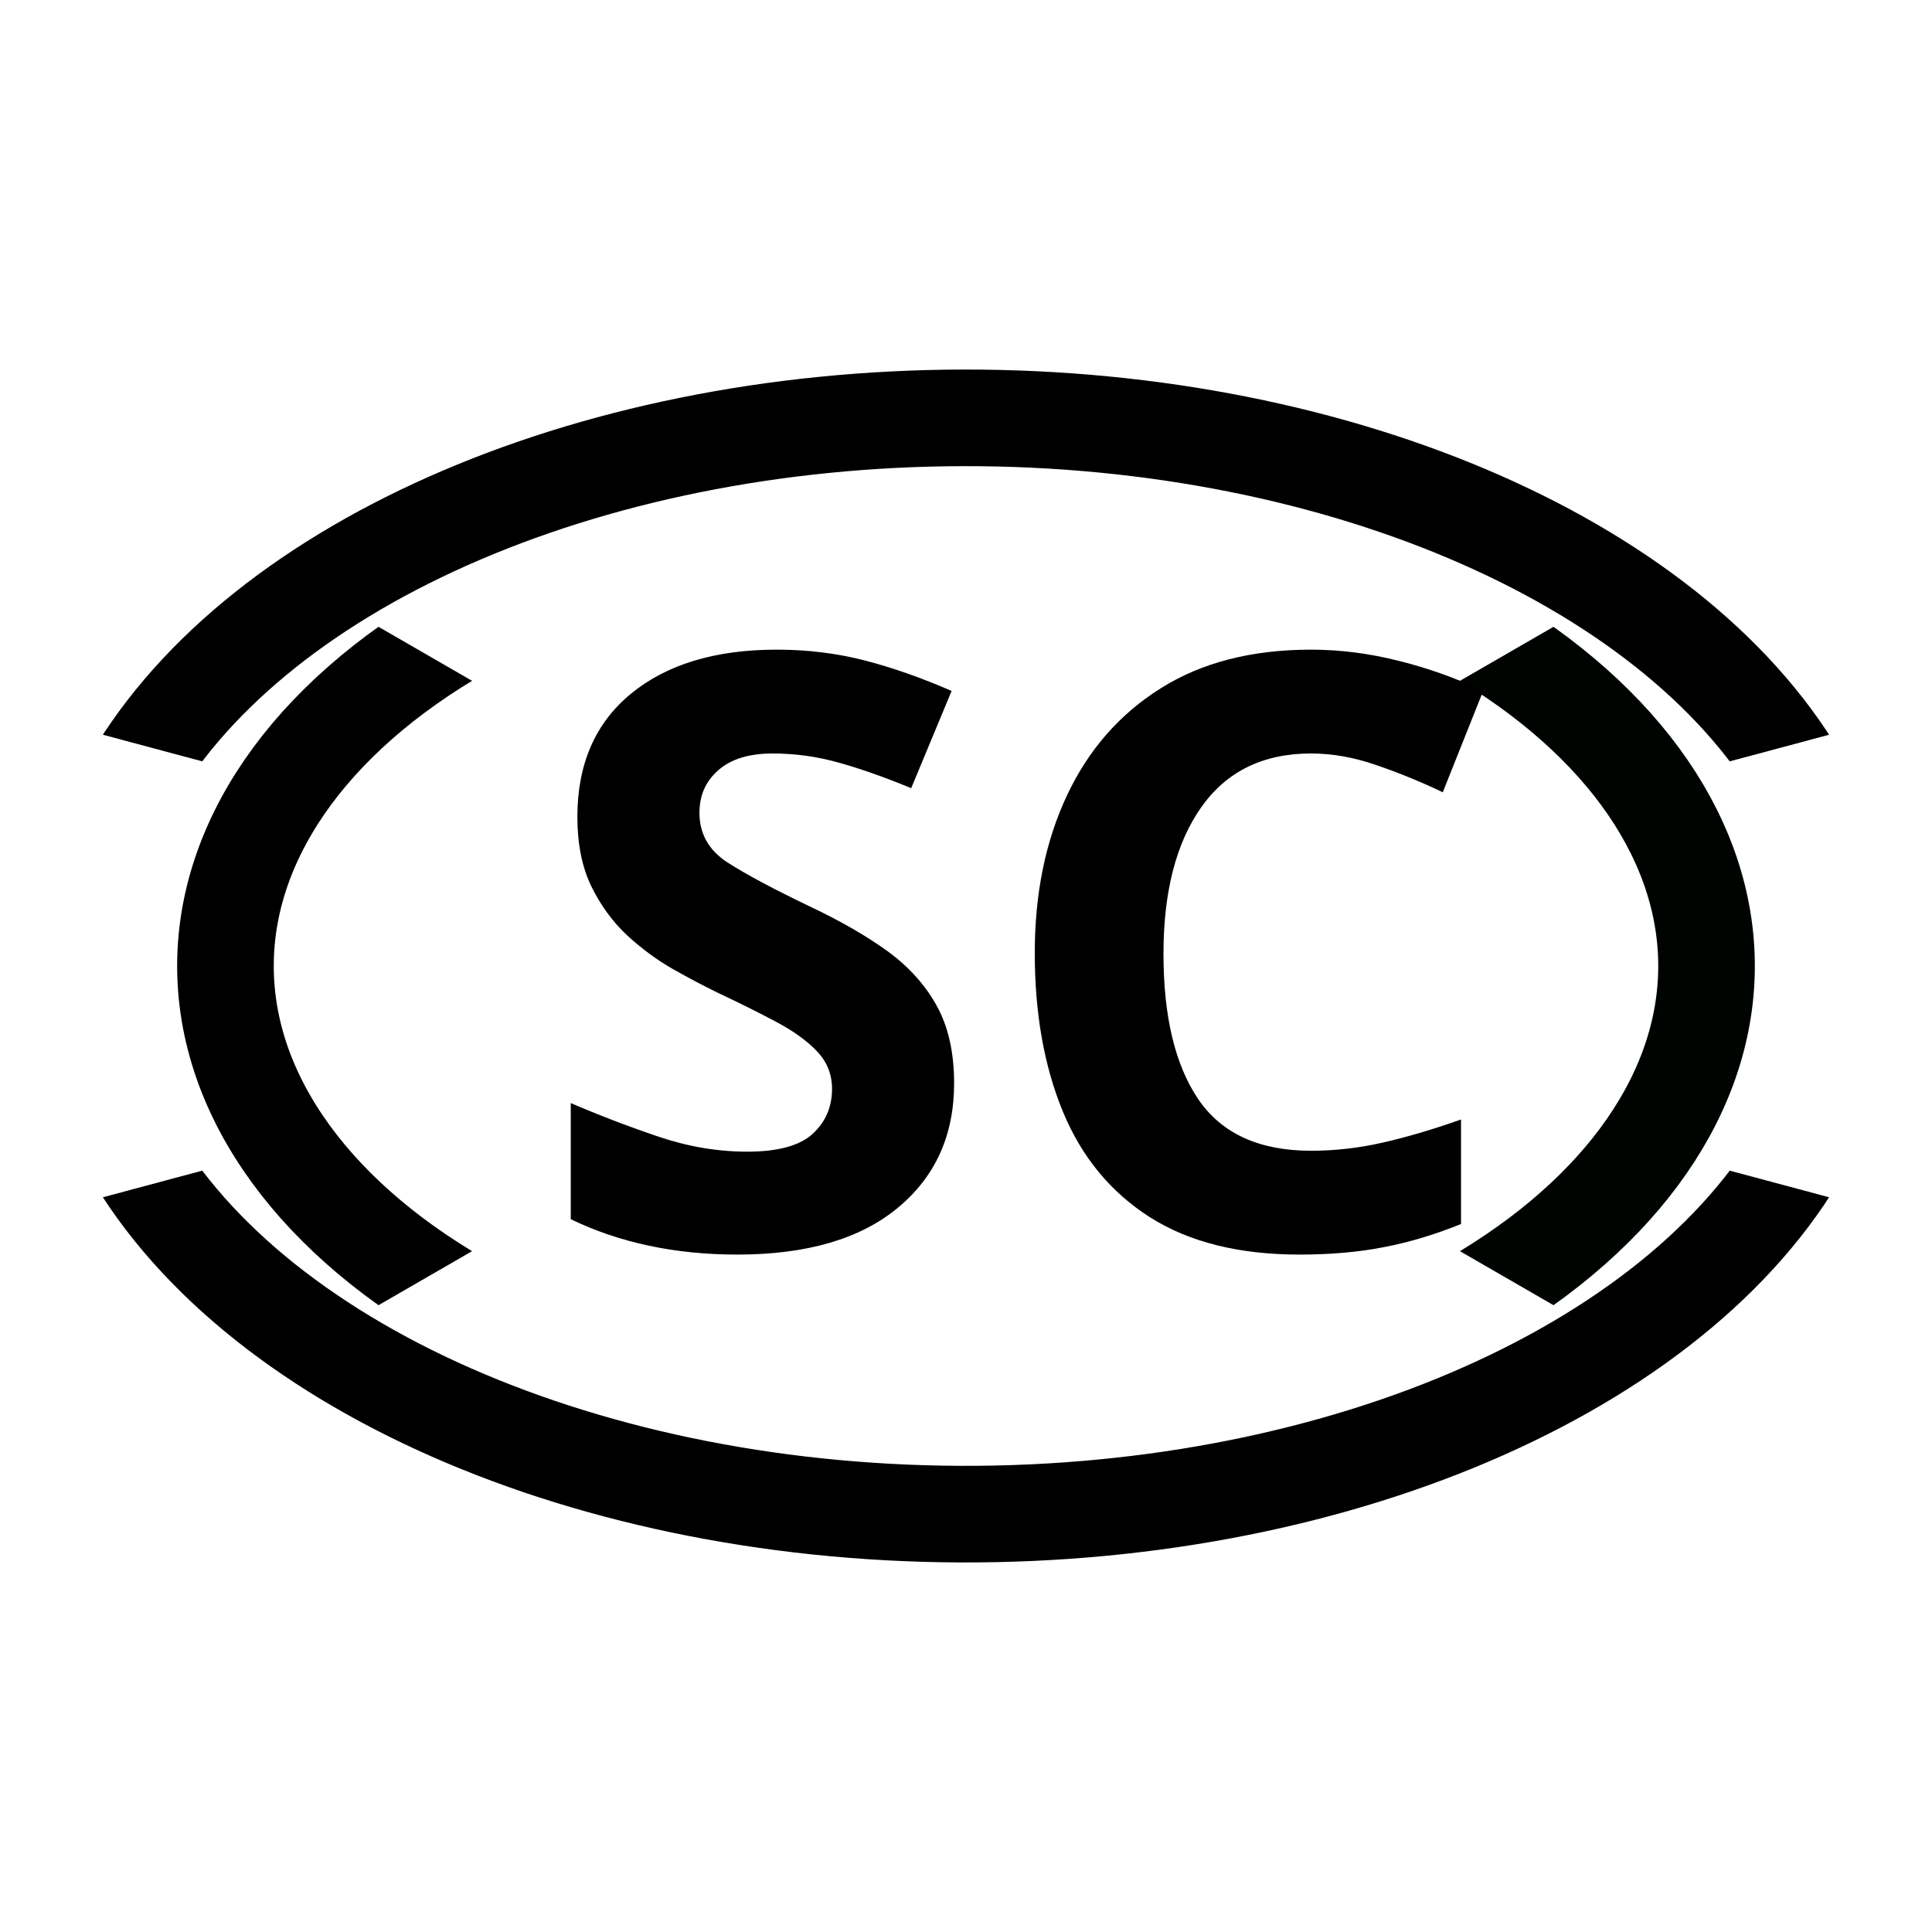
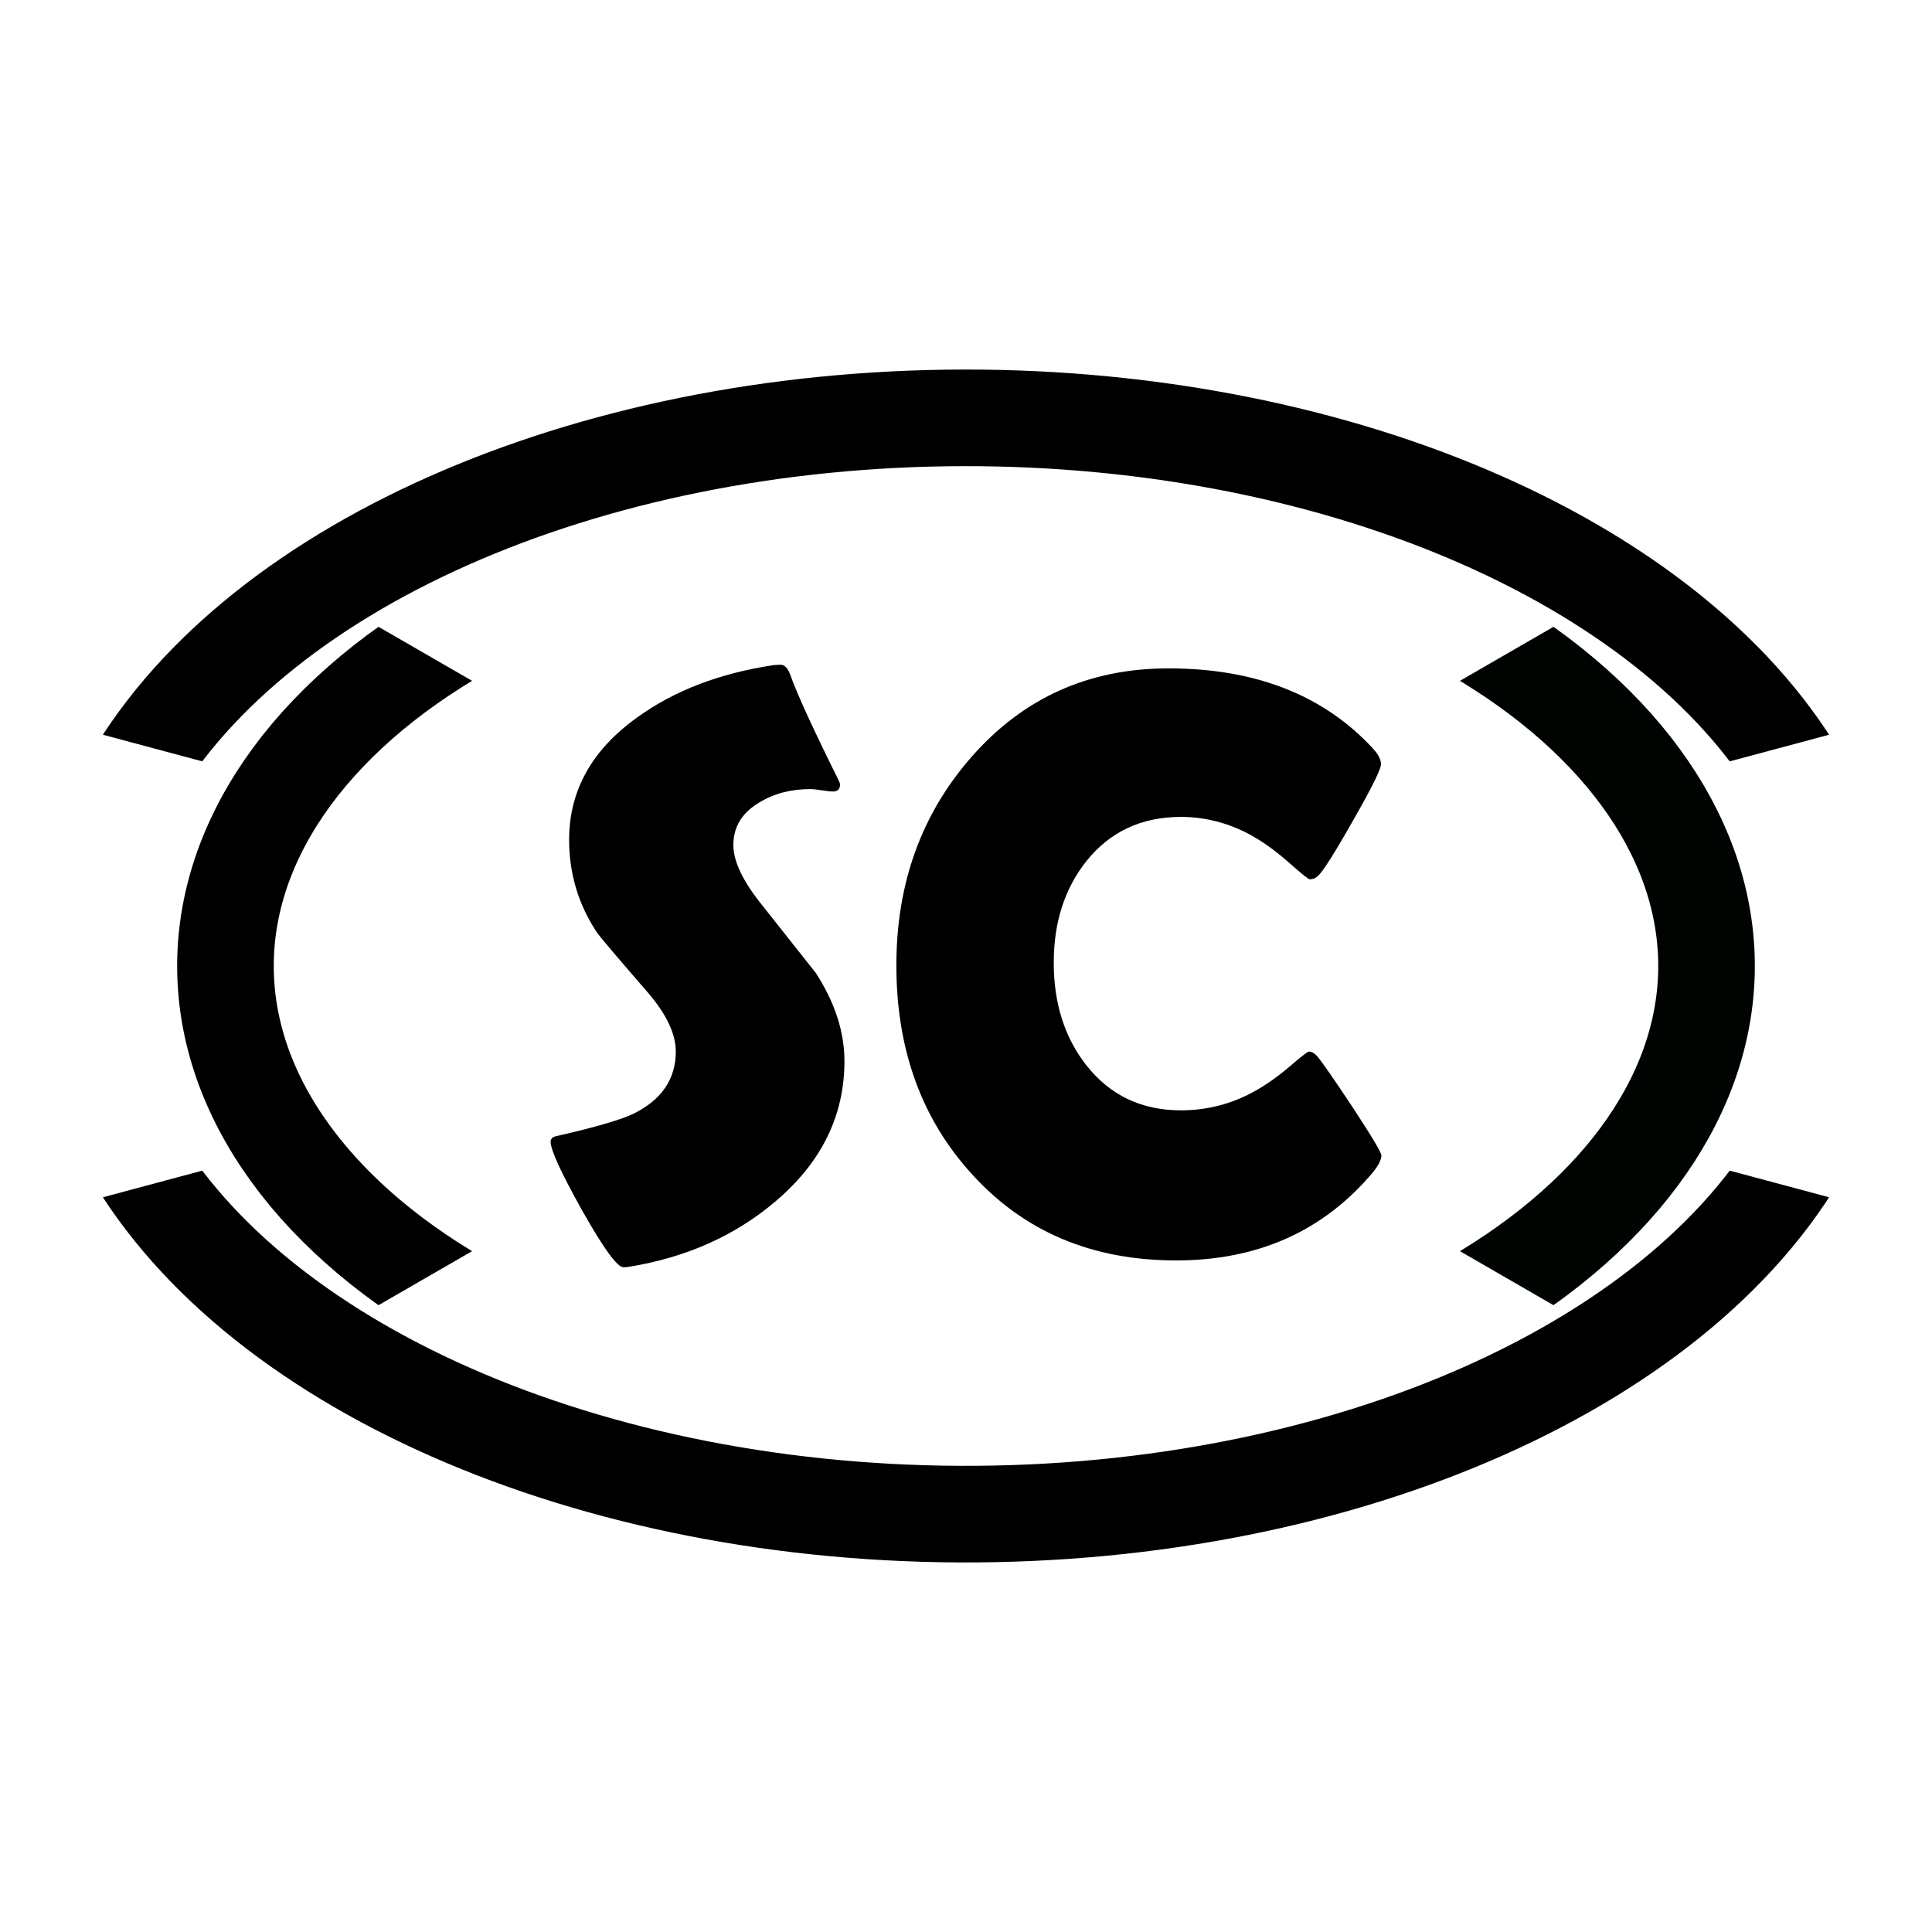
<svg xmlns="http://www.w3.org/2000/svg" width="500" height="500" viewBox="0 0 132.292 132.292" version="1.1" id="svg8">
  <defs id="defs2">
    <clipPath clipPathUnits="userSpaceOnUse" id="clipPath937">
      <path id="path939" d="M 66.146,66.146 185.057,98.008 66.146,127.567 -38.769,94.258 Z" style="display:inline;fill:#000000;fill-opacity:1;stroke:#000000;stroke-width:0.265px;stroke-linecap:butt;stroke-linejoin:miter;stroke-opacity:1" />
    </clipPath>
    <clipPath clipPathUnits="userSpaceOnUse" id="clipPath943">
      <path id="path945" d="M 66.146,66.146 182.594,34.944 47.247,1.89 -35.5,38.91 Z" style="display:inline;fill:none;stroke:#000000;stroke-width:0.265px;stroke-linecap:butt;stroke-linejoin:miter;stroke-opacity:1" />
    </clipPath>
    <clipPath clipPathUnits="userSpaceOnUse" id="clipPath959">
      <path id="path961" d="m 66.146,66.146 72.536,-41.879 0.016,83.766 z" style="fill:none;stroke:#000000;stroke-width:0.265px;stroke-linecap:butt;stroke-linejoin:miter;stroke-opacity:1" />
    </clipPath>
    <clipPath clipPathUnits="userSpaceOnUse" id="clipPath963">
      <path id="path965" d="M 66.146,66.146 -11.117,21.538 -8.642,109.325 Z" style="display:inline;fill:none;stroke:#000000;stroke-width:0.265px;stroke-linecap:butt;stroke-linejoin:miter;stroke-opacity:1" />
    </clipPath>
    <clipPath clipPathUnits="userSpaceOnUse" id="clipPath995">
      <path id="path997" d="M 66.146,66.146 182.594,34.944 47.247,1.89 -35.5,38.91 Z" style="display:inline;fill:none;stroke:#000000;stroke-width:0.265px;stroke-linecap:butt;stroke-linejoin:miter;stroke-opacity:1" />
    </clipPath>
    <clipPath clipPathUnits="userSpaceOnUse" id="clipPath999">
      <path id="path1001" d="M 66.146,66.146 185.057,98.008 66.146,127.567 -38.769,94.258 Z" style="display:inline;fill:#000000;fill-opacity:1;stroke:#000000;stroke-width:0.265px;stroke-linecap:butt;stroke-linejoin:miter;stroke-opacity:1" />
    </clipPath>
    <clipPath clipPathUnits="userSpaceOnUse" id="clipPath1015">
      <path id="path1017" d="M 66.146,66.146 -11.117,21.538 -8.642,109.325 Z" style="display:inline;fill:none;stroke:#000000;stroke-width:0.265px;stroke-linecap:butt;stroke-linejoin:miter;stroke-opacity:1" />
    </clipPath>
    <clipPath clipPathUnits="userSpaceOnUse" id="clipPath1019">
      <path id="path1021" d="m 66.146,66.146 72.536,-41.879 0.016,83.766 z" style="display:inline;fill:none;stroke:#000000;stroke-width:0.265px;stroke-linecap:butt;stroke-linejoin:miter;stroke-opacity:1" />
    </clipPath>
  </defs>
  <g id="layer2" style="display:inline">
    <ellipse style="display:none;fill:none;fill-opacity:1;stroke:#000000;stroke-width:3.969;stroke-linecap:round;stroke-linejoin:round;stroke-miterlimit:4;stroke-dasharray:none;stroke-opacity:1;paint-order:markers fill stroke" id="path826" cx="66.146" cy="66.146" rx="60.732" ry="37.534" />
    <path id="ellipse947" style="display:none;fill:none;fill-opacity:1;stroke:#000000;stroke-width:3.969;stroke-linecap:round;stroke-linejoin:round;stroke-miterlimit:4;stroke-dasharray:none;stroke-opacity:1;paint-order:markers fill stroke" d="m 108.788,39.42 a 60.732,37.534 0 0 1 18.074,27.584 60.732,37.534 0 0 1 -20.094,27.045" clip-path="url(#clipPath959)" />
    <path style="display:none;fill:none;fill-opacity:1;stroke:#000000;stroke-width:3.969;stroke-linecap:round;stroke-linejoin:round;stroke-miterlimit:4;stroke-dasharray:none;stroke-opacity:1;paint-order:markers fill stroke" id="ellipse949" d="M 50.478,102.41 A 60.732,37.534 0 0 1 5.622,69.251 60.732,37.534 0 0 1 41.017,31.975" clip-path="url(#clipPath963)" />
    <path id="ellipse967" style="display:inline;fill:none;fill-opacity:1;stroke:#000000;stroke-width:6.615;stroke-linecap:round;stroke-linejoin:round;stroke-miterlimit:4;stroke-dasharray:none;stroke-opacity:1;paint-order:markers fill stroke" d="M 123.898,77.759 A 60.732,37.534 0 0 1 65.736,103.679 60.732,37.534 0 0 1 8.145,77.276" clip-path="url(#clipPath999)" />
    <path style="display:inline;fill:none;fill-opacity:1;stroke:#000000;stroke-width:6.615;stroke-linecap:round;stroke-linejoin:round;stroke-miterlimit:4;stroke-dasharray:none;stroke-opacity:1;paint-order:markers fill stroke" id="ellipse969" d="M 8.607,54.135 A 60.732,37.534 0 0 1 65.991,28.612 60.732,37.534 0 0 1 123.584,53.954" clip-path="url(#clipPath995)" />
  </g>
  <g style="display:inline" id="g835">
    <ellipse id="ellipse833" style="display:none;fill:none;fill-opacity:1;stroke:#00f200;stroke-width:3.969;stroke-linecap:round;stroke-linejoin:round;stroke-miterlimit:4;stroke-dasharray:none;stroke-opacity:1;paint-order:markers fill stroke" ry="31.339" rx="50.708" cy="66.146" cx="66.146" />
    <path style="display:none;fill:none;fill-opacity:1;stroke:#00f200;stroke-width:3.969;stroke-linecap:round;stroke-linejoin:round;stroke-miterlimit:4;stroke-dasharray:none;stroke-opacity:1;paint-order:markers fill stroke" id="ellipse909" d="M 115.201,74.08 A 50.708,31.339 0 0 1 66.469,97.484 50.708,31.339 0 0 1 17.258,74.466" clip-path="url(#clipPath937)" />
    <path id="ellipse911" style="display:none;fill:none;fill-opacity:1;stroke:#00f200;stroke-width:3.969;stroke-linecap:round;stroke-linejoin:round;stroke-miterlimit:4;stroke-dasharray:none;stroke-opacity:1;paint-order:markers fill stroke" d="M 17.073,58.253 A 50.708,31.339 0 0 1 66.964,34.811 50.708,31.339 0 0 1 115.605,59.236" clip-path="url(#clipPath943)" />
    <path style="display:inline;fill:none;fill-opacity:1;stroke:#000400;stroke-width:6.615;stroke-linecap:round;stroke-linejoin:round;stroke-miterlimit:4;stroke-dasharray:none;stroke-opacity:1;paint-order:markers fill stroke" id="ellipse1003" d="m 100.899,43.325 a 50.708,31.339 0 0 1 15.949,23.288 50.708,31.339 0 0 1 -17.065,22.984" clip-path="url(#clipPath1019)" />
    <path id="ellipse1005" style="display:inline;fill:none;fill-opacity:1;stroke:#000000;stroke-width:6.615;stroke-linecap:round;stroke-linejoin:round;stroke-miterlimit:4;stroke-dasharray:none;stroke-opacity:1;paint-order:markers fill stroke" d="M 33.59,90.173 A 50.708,31.339 0 0 1 15.452,66.886 50.708,31.339 0 0 1 31.792,43.095" clip-path="url(#clipPath1015)" />
  </g>
  <g id="layer3" style="display:inline">
-     <text xml:space="preserve" style="font-style:normal;font-variant:normal;font-weight:bold;font-stretch:normal;font-size:45.861px;line-height:1.25;font-family:'Berlin Sans FB Demi';-inkscape-font-specification:'Berlin Sans FB Demi, Bold';font-variant-ligatures:normal;font-variant-caps:normal;font-variant-numeric:normal;font-feature-settings:normal;text-align:start;letter-spacing:0px;word-spacing:0px;writing-mode:lr-tb;text-anchor:start;display:inline;fill:#000000;fill-opacity:1;stroke:none;stroke-width:0.265" x="36.49" y="85.342" id="text831">
-       <tspan id="tspan853" x="36.49" y="85.342" style="font-size:56.444px">SC</tspan>
-     </text>
+     <g id="text831">
+       <path d="m 57.822,72.664 q 0,5.595 -4.713,9.591 -4.134,3.528 -10.06,4.492 -0.22,0.028 -0.358,0.028 -0.634,0 -2.811,-3.859 -2.177,-3.886 -2.177,-4.74 0,-0.303 0.413,-0.386 3.996,-0.91 5.292,-1.543 2.866,-1.433 2.866,-4.244 0,-1.791 -1.874,-3.996 -3.252,-3.748 -3.528,-4.162 -1.902,-2.866 -1.902,-6.339 0,-5.044 4.658,-8.378 3.803,-2.756 9.343,-3.583 0.303,-0.028 0.469,-0.028 0.413,0 0.661,0.661 0.717,2.012 3.335,7.276 0.083,0.165 0.083,0.276 0,0.469 -0.496,0.469 -0.22,0 -0.744,-0.083 -0.524,-0.083 -0.799,-0.083 -1.984,0 -3.473,0.91 -1.791,1.047 -1.791,2.921 0,1.681 1.984,4.134 3.5,4.41 3.666,4.63 1.957,3.032 1.957,6.036 z" style="font-size:56.444px" id="path853" />
+       <path d="m 94.589,79.113 q 0,0.441 -0.579,1.158 -5.071,6.036 -13.477,6.036 -8.599,0 -13.946,-5.87 -5.209,-5.678 -5.209,-14.332 0,-8.378 5.099,-14.221 5.319,-6.118 13.532,-6.118 8.93,0 14.001,5.485 0.551,0.606 0.551,1.075 0,0.524 -1.929,3.886 -1.902,3.362 -2.398,3.776 -0.22,0.22 -0.551,0.22 -0.138,0 -1.378,-1.102 -1.488,-1.323 -2.921,-2.067 -2.177,-1.102 -4.52,-1.102 -4.051,0 -6.477,3.032 -2.232,2.811 -2.232,6.945 0,4.189 2.232,7.028 2.425,3.087 6.477,3.087 2.398,0 4.548,-1.047 1.406,-0.689 2.866,-1.929 1.213,-1.047 1.35,-1.047 0.276,0 0.551,0.303 0.441,0.496 2.398,3.445 2.012,3.059 2.012,3.362 z" style="font-size:56.444px" id="path855" />
+     </g>
  </g>
  <g id="layer1" transform="translate(0,-164.7083)" style="display:inline">
    <path id="path836" style="display:none;fill:none;stroke:#000000;stroke-width:0.265px;stroke-linecap:butt;stroke-linejoin:miter;stroke-opacity:1" d="m 66.146,230.854 92.049,-24.664 -0.998,49.061 m 0,0 -91.051,-24.397 106.848,-28.63" />
    <path style="display:none;fill:none;stroke:#000000;stroke-width:0.265px;stroke-linecap:butt;stroke-linejoin:miter;stroke-opacity:1" d="m 66.146,230.854 -96.706,-25.912 1.303,51.475 z" id="path839" />
    <path style="display:none;fill:none;stroke:#000000;stroke-width:0.265px;stroke-linecap:butt;stroke-linejoin:miter;stroke-opacity:1" d="M 66.146,230.854 182.594,199.652 47.247,166.598 -35.5,203.618 Z" id="path841" />
    <path style="display:none;fill:#000000;fill-opacity:1;stroke:#000000;stroke-width:0.265px;stroke-linecap:butt;stroke-linejoin:miter;stroke-opacity:1" d="M 66.146,230.854 185.057,262.716 66.146,292.275 -38.769,258.966 Z" id="path843" />
    <path style="display:none;fill:none;stroke:#000000;stroke-width:0.265px;stroke-linecap:butt;stroke-linejoin:miter;stroke-opacity:1" d="m 66.146,230.854 72.536,-41.879 0.016,83.766 z" id="path951" />
    <path style="display:none;fill:none;stroke:#000000;stroke-width:0.265px;stroke-linecap:butt;stroke-linejoin:miter;stroke-opacity:1" d="m 66.146,230.854 -77.263,-44.608 2.475,87.787 z" id="path953" />
    <path d="m 66.146,230.854 92.049,-24.664 -0.998,49.061 m 0,0 -91.051,-24.397 106.848,-28.63" style="display:none;fill:none;stroke:#000000;stroke-width:0.265px;stroke-linecap:butt;stroke-linejoin:miter;stroke-opacity:1" id="path971" />
    <path id="path973" d="m 66.146,230.854 -96.706,-25.912 1.303,51.475 z" style="display:none;fill:none;stroke:#000000;stroke-width:0.265px;stroke-linecap:butt;stroke-linejoin:miter;stroke-opacity:1" />
  </g>
</svg>
